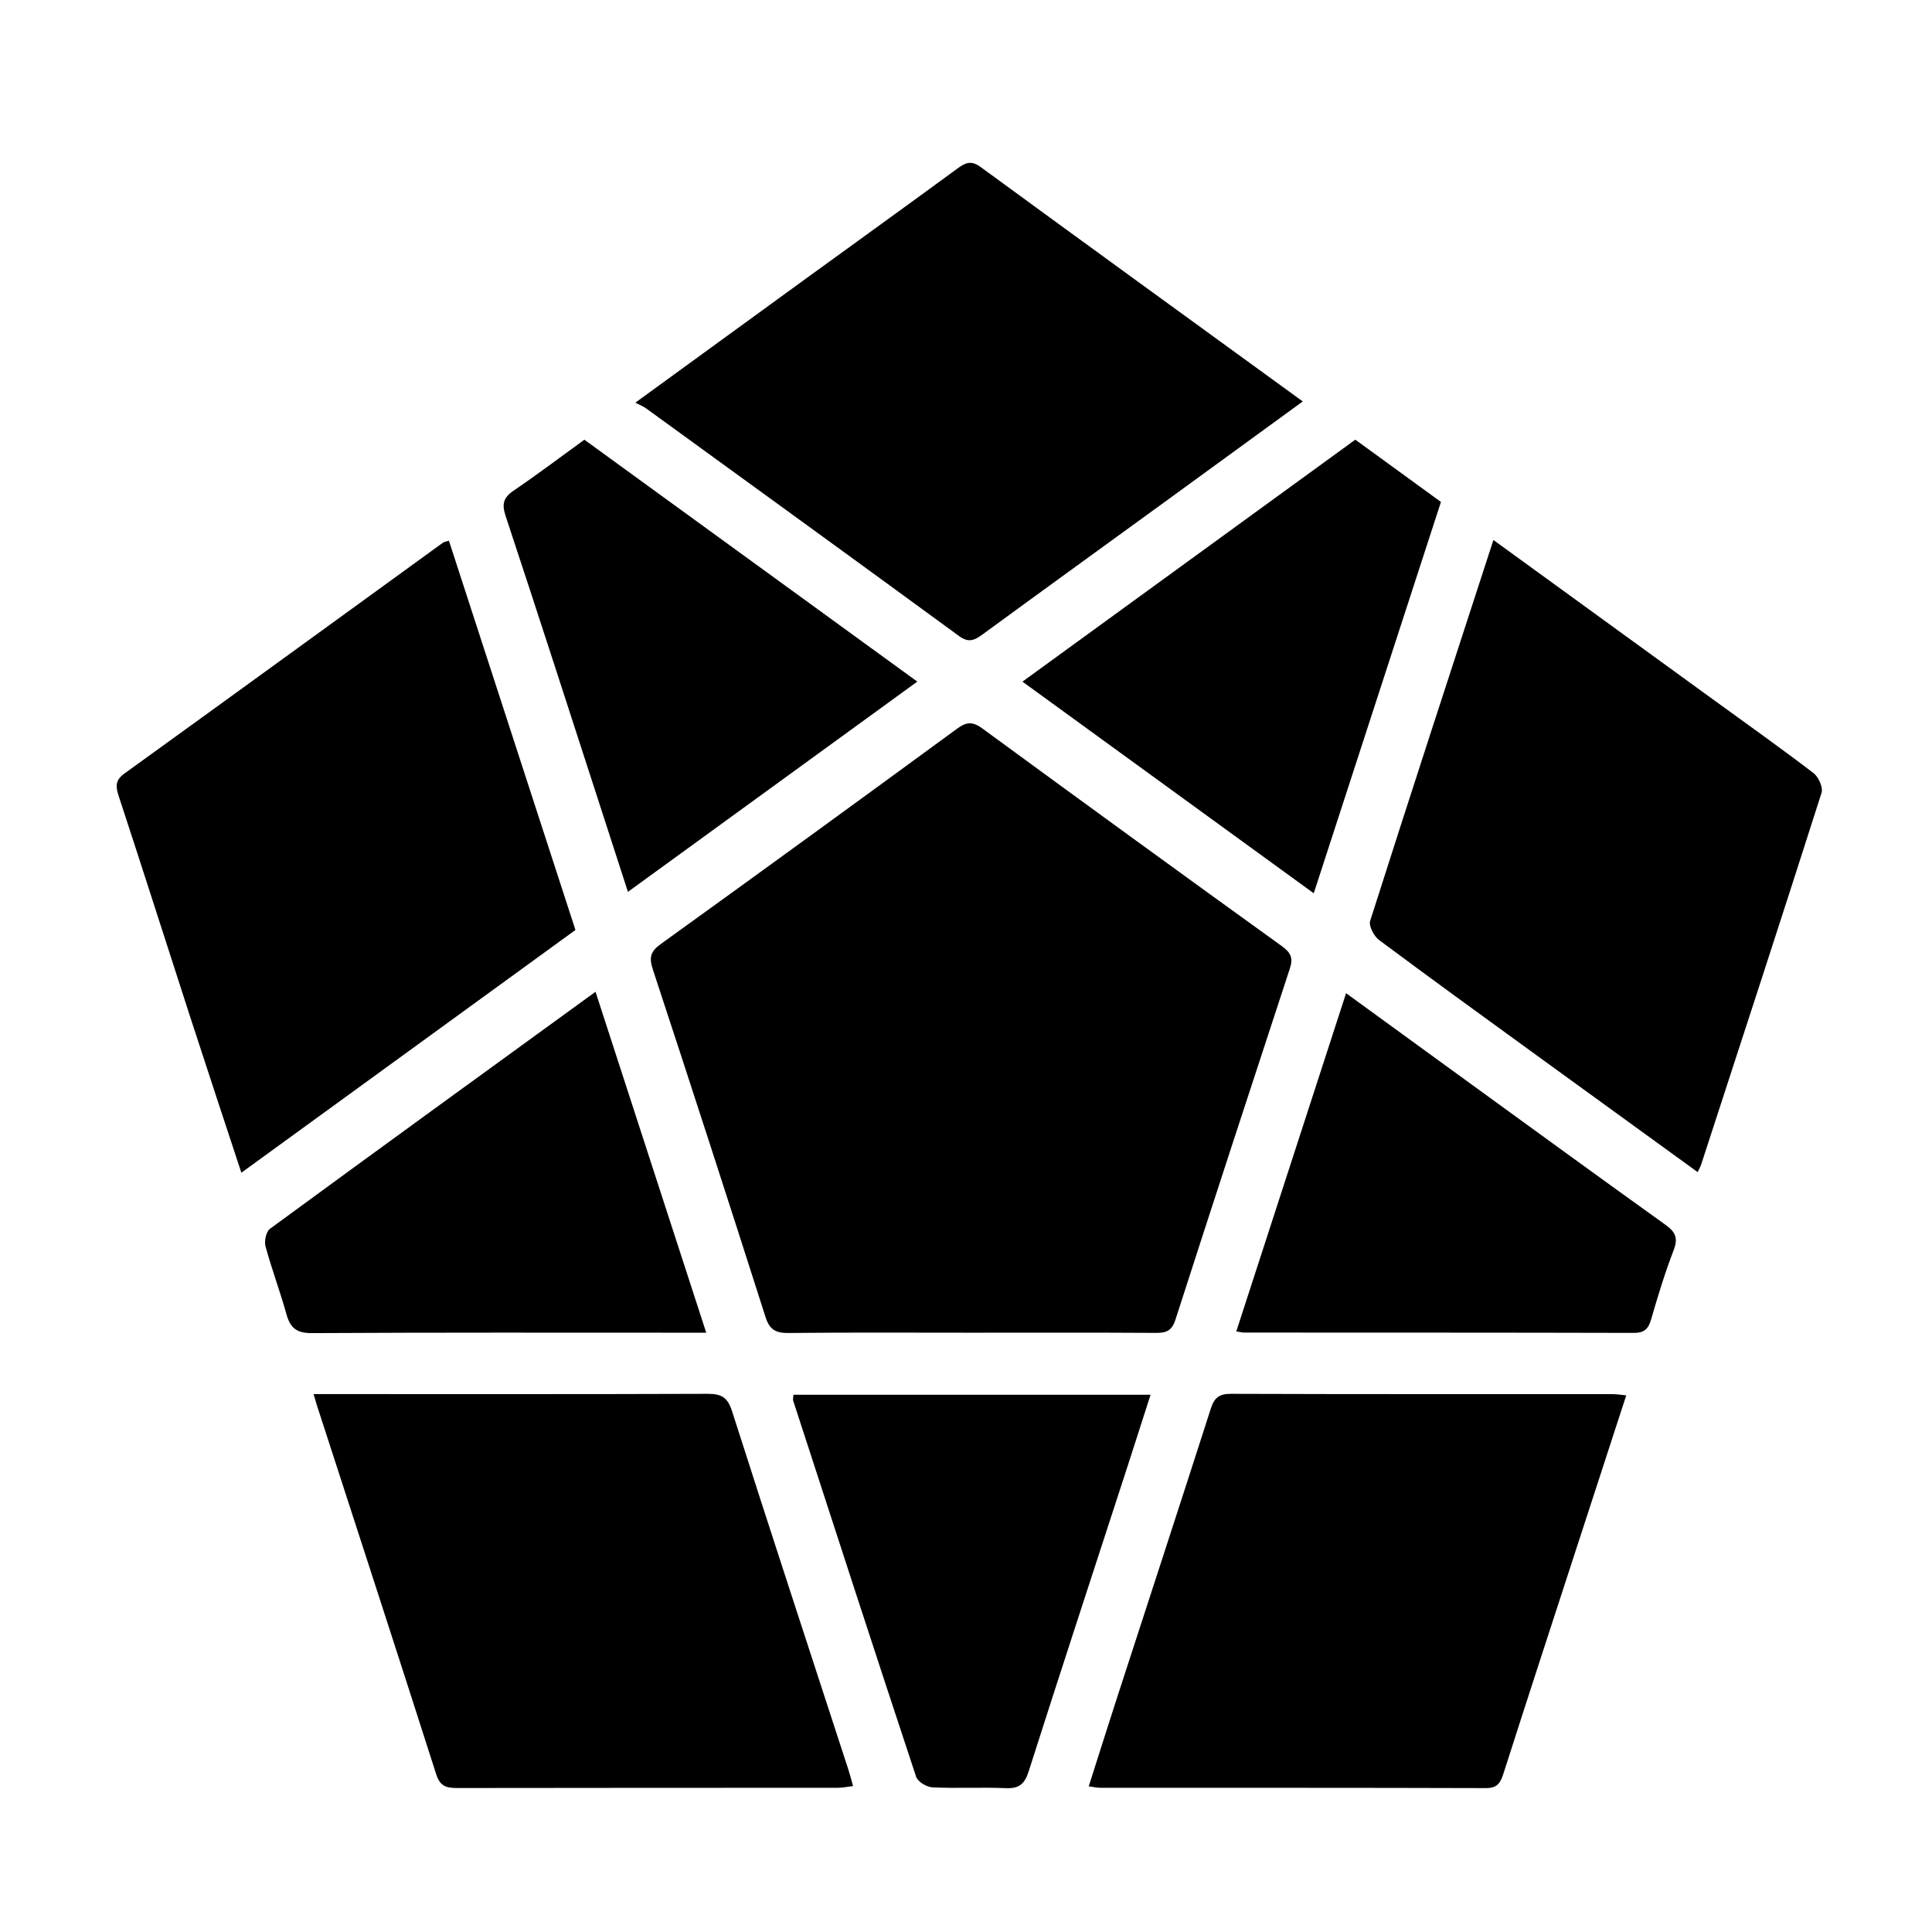
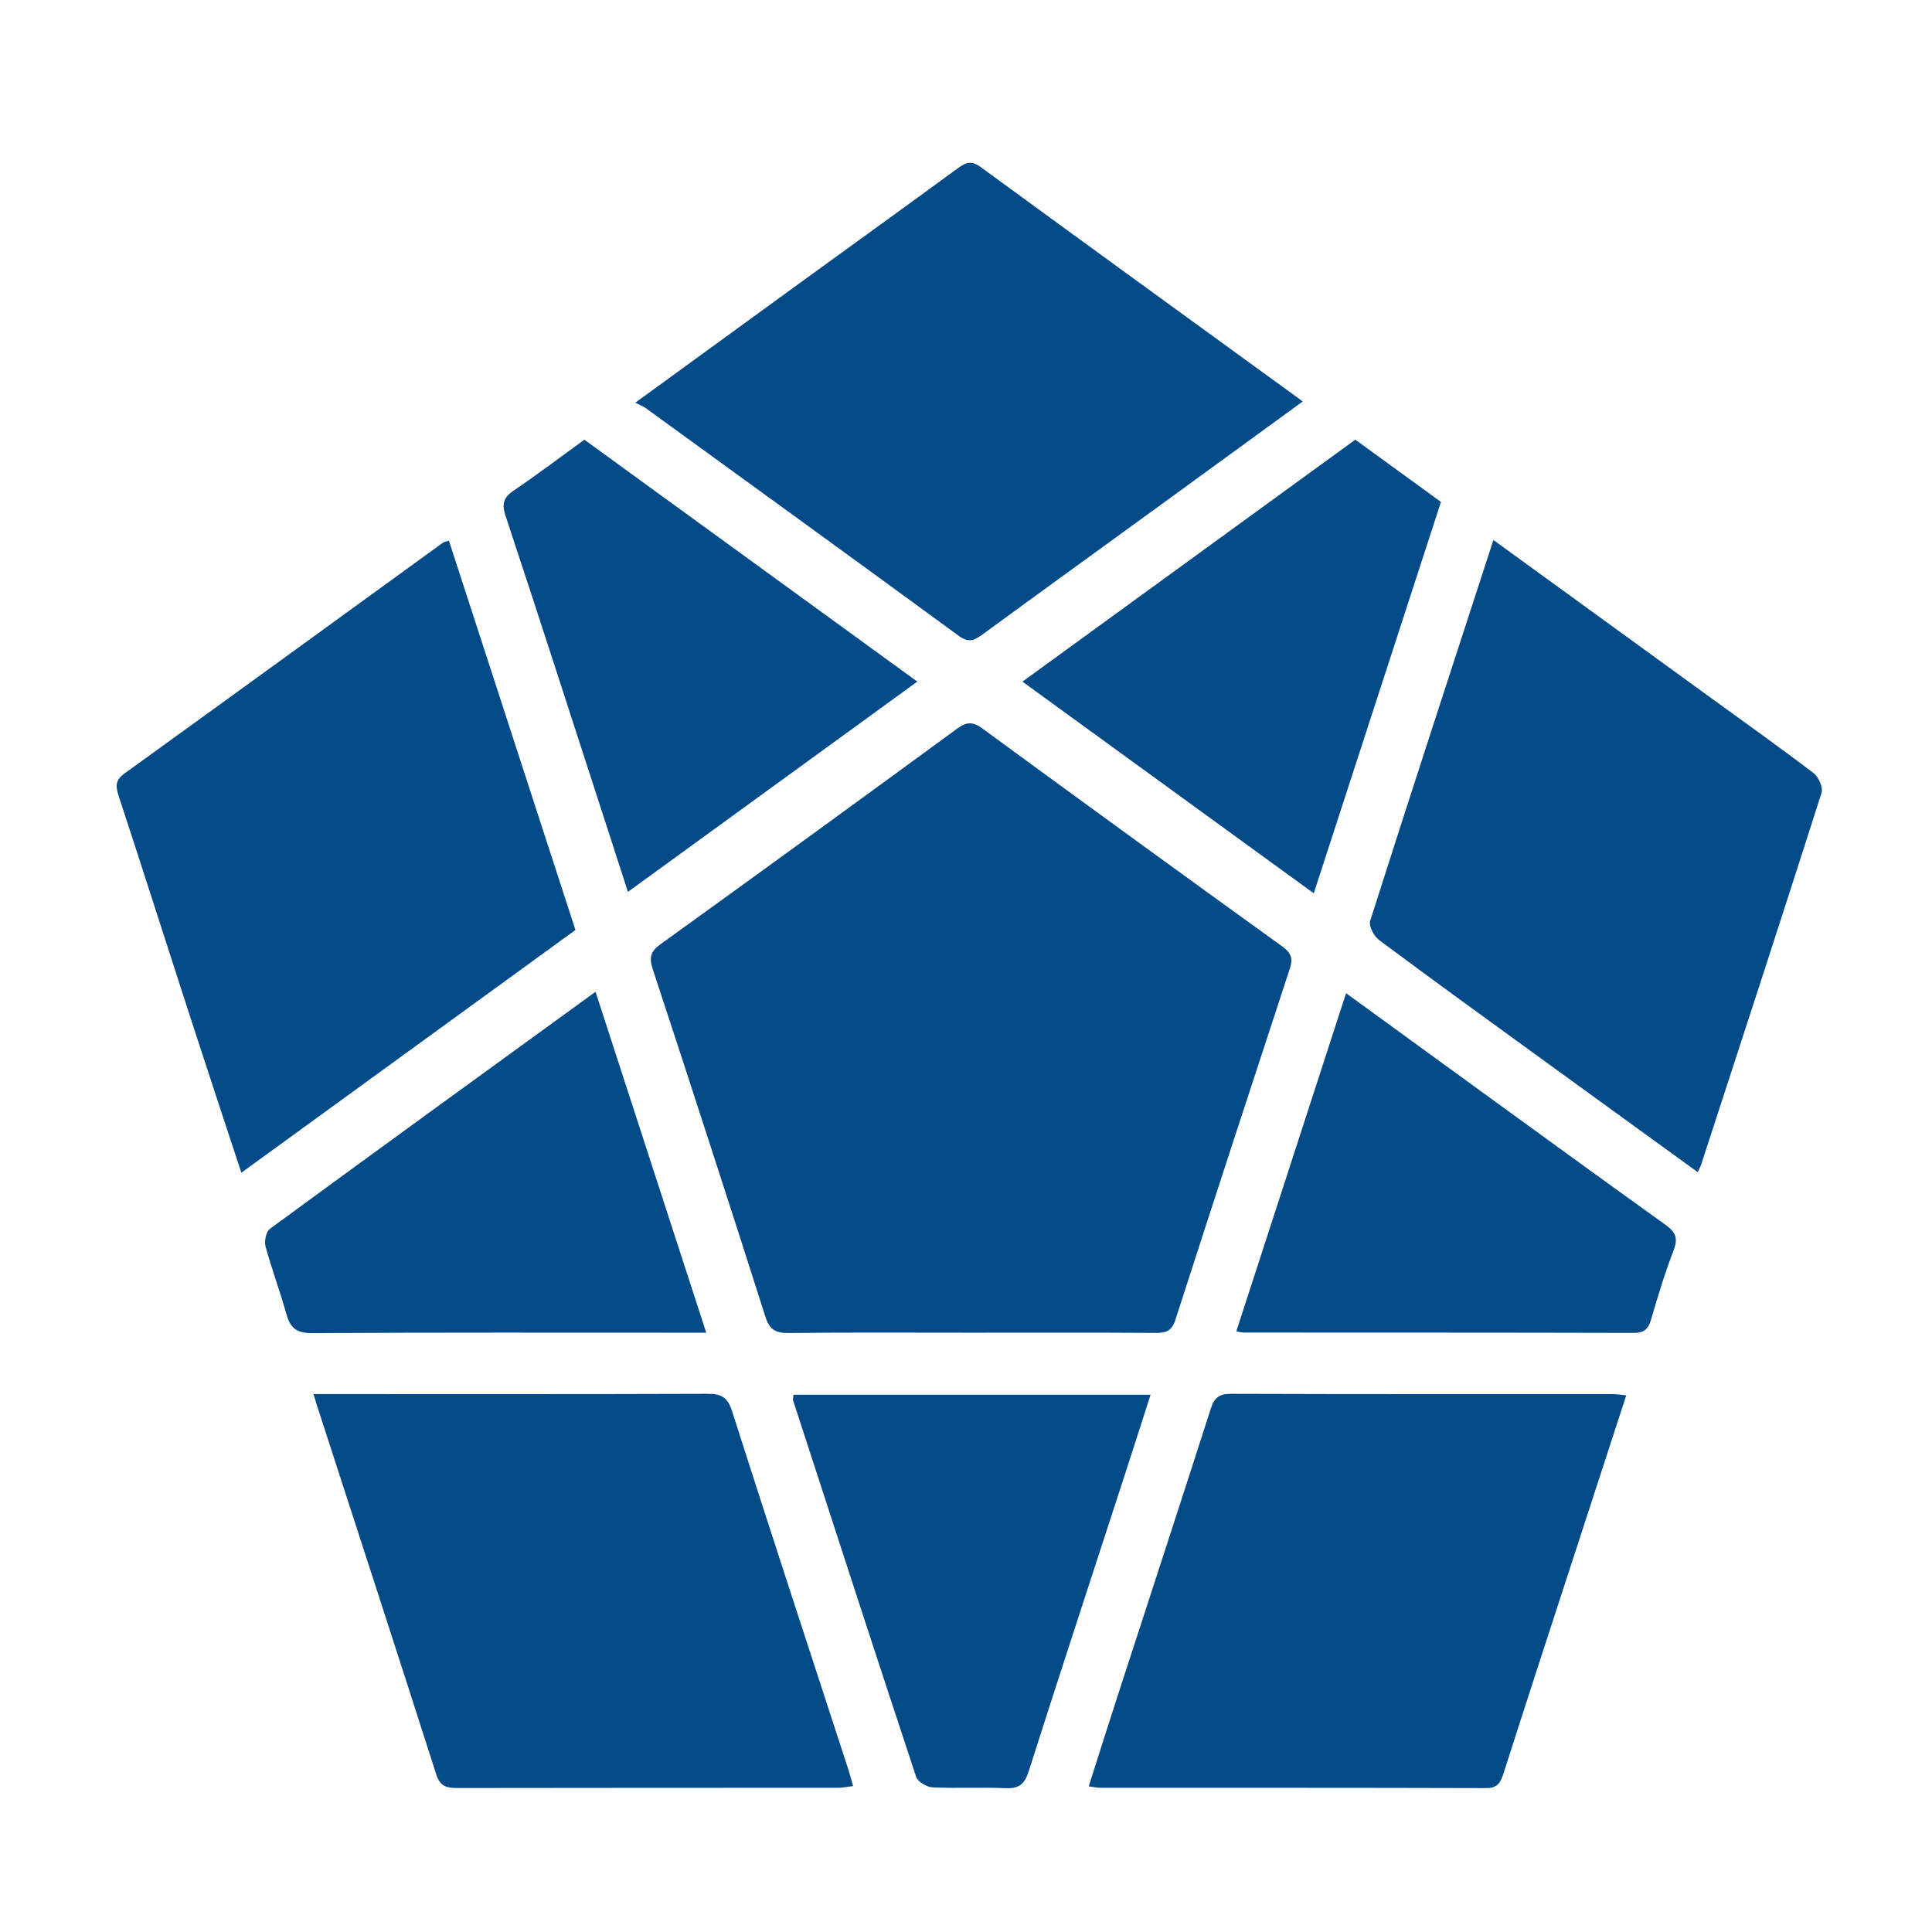
<svg xmlns="http://www.w3.org/2000/svg" version="1.1" id="Layer_1" x="0px" y="0px" width="500px" height="500px" viewBox="0 0 500 500" enable-background="new 0 0 500 500" xml:space="preserve">
  <g>
-     <path fill-rule="evenodd" clip-rule="evenodd" fill="#000000" d="M251.175,344.902c-15.664,0-31.329-0.094-46.992,0.076   c-3.29,0.035-4.977-0.713-6.058-4.1c-9.585-30.042-19.315-60.038-29.172-89.992c-1.001-3.044-0.645-4.628,2.023-6.55   c25.664-18.486,51.241-37.095,76.758-55.784c2.453-1.798,4.058-1.814,6.521-0.01c25.783,18.888,51.632,37.688,77.563,56.373   c2.327,1.678,2.853,3.131,1.999,5.73c-9.939,30.281-19.854,60.571-29.621,90.908c-0.918,2.852-2.357,3.414-5.029,3.397   C283.17,344.851,267.172,344.901,251.175,344.902z" />
-     <path fill-rule="evenodd" clip-rule="evenodd" fill="#000000" d="M81.158,360.791c2.046,0,3.525,0,5.004,0   c32.329,0,64.657,0.049,96.985-0.069c3.509-0.013,5.154,0.878,6.304,4.478c9.896,30.991,20.055,61.898,30.126,92.833   c0.404,1.242,0.718,2.514,1.195,4.201c-1.441,0.171-2.677,0.443-3.913,0.444c-32.828,0.023-65.656-0.002-98.484,0.057   c-2.743,0.005-4.47-0.372-5.472-3.507c-10.209-31.938-20.604-63.815-30.944-95.711C81.759,362.897,81.591,362.269,81.158,360.791z" />
-     <path fill-rule="evenodd" clip-rule="evenodd" fill="#000000" d="M420.871,361.117c-4.331,13.301-8.589,26.358-12.836,39.42   c-6.31,19.401-12.652,38.793-18.867,58.225c-0.783,2.448-1.482,4.007-4.57,3.997c-33.304-0.105-66.607-0.067-99.91-0.084   c-0.78-0.001-1.56-0.191-2.925-0.369c2.513-7.876,4.885-15.417,7.325-22.936c8.092-24.925,16.252-49.826,24.253-74.778   c0.905-2.821,2.142-3.88,5.199-3.869c32.97,0.112,65.94,0.068,98.911,0.083C418.431,360.807,419.41,360.979,420.871,361.117z" />
-     <path fill-rule="evenodd" clip-rule="evenodd" fill="#000000" d="M62.463,303.498c-4.519-13.747-8.896-26.934-13.185-40.148   c-6.194-19.087-12.274-38.211-18.54-57.274c-0.828-2.521-0.974-4.133,1.479-5.901c27.521-19.853,54.961-39.816,82.432-59.739   c0.253-0.184,0.618-0.213,1.529-0.508c10.893,33.512,21.784,67.021,32.747,100.749C120.095,261.623,91.477,282.417,62.463,303.498z   " />
-     <path fill-rule="evenodd" clip-rule="evenodd" fill="#000000" d="M337.155,103.893c-12.396,9.027-24.196,17.632-36.01,26.219   c-15.603,11.342-31.235,22.643-46.801,34.035c-2.063,1.51-3.604,2.317-6.104,0.488c-26.978-19.739-54.042-39.359-81.096-58.996   c-0.669-0.486-1.478-0.782-2.723-1.426c15.37-11.182,29.726-21.637,44.095-32.073c13.05-9.479,26.144-18.896,39.146-28.441   c2.081-1.527,3.582-2.332,6.09-0.498C281.264,63.328,308.865,83.335,337.155,103.893z" />
-     <path fill-rule="evenodd" clip-rule="evenodd" fill="#000000" d="M386.494,139.75c19.439,14.112,38.268,27.78,57.094,41.45   c8.614,6.255,17.301,12.416,25.755,18.88c1.295,0.99,2.515,3.714,2.074,5.095c-10.228,32.07-20.688,64.065-31.114,96.071   c-0.19,0.585-0.5,1.131-0.938,2.104c-13.7-9.934-27.148-19.667-40.578-29.427c-13.991-10.167-28.008-20.3-41.874-30.636   c-1.331-0.992-2.736-3.651-2.317-4.967C365.018,205.616,375.68,172.989,386.494,139.75z" />
-     <path fill-rule="evenodd" clip-rule="evenodd" fill="#000000" d="M372.915,129.904c-10.972,33.757-21.873,67.301-32.916,101.279   c-25.269-18.359-50.017-36.34-75.39-54.775c28.909-21.016,57.462-41.771,86.146-62.622   C358.241,119.231,365.475,124.493,372.915,129.904z" />
-     <path fill-rule="evenodd" clip-rule="evenodd" fill="#000000" d="M205.36,360.961c30.709,0,61.142,0,92.402,0   c-2.201,6.848-4.275,13.36-6.388,19.86c-8.407,25.865-16.896,51.705-25.156,77.617c-1.051,3.297-2.494,4.478-5.923,4.334   c-6.315-0.266-12.658,0.098-18.97-0.206c-1.492-0.071-3.804-1.449-4.228-2.728c-10.741-32.428-21.282-64.923-31.842-97.411   C205.164,362.142,205.295,361.781,205.36,360.961z" />
-     <path fill-rule="evenodd" clip-rule="evenodd" fill="#000000" d="M154.121,256.671c9.645,29.699,19.055,58.677,28.652,88.231   c-2.158,0-3.623,0-5.088,0c-32.322,0-64.646-0.081-96.967,0.105c-3.926,0.022-5.588-1.302-6.579-4.865   c-1.644-5.911-3.82-11.676-5.425-17.596c-0.366-1.351,0.156-3.803,1.157-4.537C97.648,297.64,125.539,277.427,154.121,256.671z" />
-     <path fill-rule="evenodd" clip-rule="evenodd" fill="#000000" d="M237.396,176.399c-25.039,18.193-49.65,36.077-74.886,54.413   c-2.38-7.353-4.586-14.184-6.803-21.011c-8.25-25.418-16.44-50.855-24.841-76.224c-1.021-3.084-0.643-4.775,2.055-6.603   c6.058-4.103,11.897-8.528,18.316-13.178C179.777,134.534,208.398,155.329,237.396,176.399z" />
-     <path fill-rule="evenodd" clip-rule="evenodd" fill="#000000" d="M319.951,344.567c9.437-29.067,18.835-58.019,28.414-87.527   c9.354,6.802,18.334,13.343,27.324,19.87c18.431,13.38,36.829,26.805,55.34,40.072c2.605,1.867,3.309,3.441,2.11,6.561   c-2.255,5.87-4.094,11.913-5.845,17.959c-0.72,2.484-1.812,3.459-4.481,3.451c-33.617-0.088-67.234-0.066-100.852-0.084   C321.474,344.869,320.985,344.728,319.951,344.567z" />
+     <path fill-rule="evenodd" clip-rule="evenodd" fill="#024A88" d="M251.175,344.902c-15.664,0-31.329-0.094-46.992,0.076   c-3.29,0.035-4.977-0.713-6.058-4.1c-9.585-30.042-19.315-60.038-29.172-89.992c-1.001-3.044-0.645-4.628,2.023-6.55   c25.664-18.486,51.241-37.095,76.758-55.784c2.453-1.798,4.058-1.814,6.521-0.01c25.783,18.888,51.632,37.688,77.563,56.373   c2.327,1.678,2.853,3.131,1.999,5.73c-9.939,30.281-19.854,60.571-29.621,90.908c-0.918,2.852-2.357,3.414-5.029,3.397   C283.17,344.851,267.172,344.901,251.175,344.902z" />
+     <path fill-rule="evenodd" clip-rule="evenodd" fill="#024A88" d="M81.158,360.791c2.046,0,3.525,0,5.004,0   c32.329,0,64.657,0.049,96.985-0.069c3.509-0.013,5.154,0.878,6.304,4.478c9.896,30.991,20.055,61.898,30.126,92.833   c0.404,1.242,0.718,2.514,1.195,4.201c-1.441,0.171-2.677,0.443-3.913,0.444c-32.828,0.023-65.656-0.002-98.484,0.057   c-2.743,0.005-4.47-0.372-5.472-3.507c-10.209-31.938-20.604-63.815-30.944-95.711C81.759,362.897,81.591,362.269,81.158,360.791z" />
+     <path fill-rule="evenodd" clip-rule="evenodd" fill="#024A88" d="M420.871,361.117c-4.331,13.301-8.589,26.358-12.836,39.42   c-6.31,19.401-12.652,38.793-18.867,58.225c-0.783,2.448-1.482,4.007-4.57,3.997c-33.304-0.105-66.607-0.067-99.91-0.084   c-0.78-0.001-1.56-0.191-2.925-0.369c2.513-7.876,4.885-15.417,7.325-22.936c8.092-24.925,16.252-49.826,24.253-74.778   c0.905-2.821,2.142-3.88,5.199-3.869c32.97,0.112,65.94,0.068,98.911,0.083C418.431,360.807,419.41,360.979,420.871,361.117z" />
+     <path fill-rule="evenodd" clip-rule="evenodd" fill="#024A88" d="M62.463,303.498c-4.519-13.747-8.896-26.934-13.185-40.148   c-6.194-19.087-12.274-38.211-18.54-57.274c-0.828-2.521-0.974-4.133,1.479-5.901c27.521-19.853,54.961-39.816,82.432-59.739   c0.253-0.184,0.618-0.213,1.529-0.508c10.893,33.512,21.784,67.021,32.747,100.749C120.095,261.623,91.477,282.417,62.463,303.498z   " />
+     <path fill-rule="evenodd" clip-rule="evenodd" fill="#024A88" d="M337.155,103.893c-12.396,9.027-24.196,17.632-36.01,26.219   c-15.603,11.342-31.235,22.643-46.801,34.035c-2.063,1.51-3.604,2.317-6.104,0.488c-26.978-19.739-54.042-39.359-81.096-58.996   c-0.669-0.486-1.478-0.782-2.723-1.426c15.37-11.182,29.726-21.637,44.095-32.073c13.05-9.479,26.144-18.896,39.146-28.441   c2.081-1.527,3.582-2.332,6.09-0.498C281.264,63.328,308.865,83.335,337.155,103.893z" />
+     <path fill-rule="evenodd" clip-rule="evenodd" fill="#024A88" d="M386.494,139.75c19.439,14.112,38.268,27.78,57.094,41.45   c8.614,6.255,17.301,12.416,25.755,18.88c1.295,0.99,2.515,3.714,2.074,5.095c-10.228,32.07-20.688,64.065-31.114,96.071   c-0.19,0.585-0.5,1.131-0.938,2.104c-13.7-9.934-27.148-19.667-40.578-29.427c-13.991-10.167-28.008-20.3-41.874-30.636   c-1.331-0.992-2.736-3.651-2.317-4.967C365.018,205.616,375.68,172.989,386.494,139.75z" />
+     <path fill-rule="evenodd" clip-rule="evenodd" fill="#024A88" d="M372.915,129.904c-10.972,33.757-21.873,67.301-32.916,101.279   c-25.269-18.359-50.017-36.34-75.39-54.775c28.909-21.016,57.462-41.771,86.146-62.622   C358.241,119.231,365.475,124.493,372.915,129.904z" />
+     <path fill-rule="evenodd" clip-rule="evenodd" fill="#024A88" d="M205.36,360.961c30.709,0,61.142,0,92.402,0   c-2.201,6.848-4.275,13.36-6.388,19.86c-8.407,25.865-16.896,51.705-25.156,77.617c-1.051,3.297-2.494,4.478-5.923,4.334   c-6.315-0.266-12.658,0.098-18.97-0.206c-1.492-0.071-3.804-1.449-4.228-2.728c-10.741-32.428-21.282-64.923-31.842-97.411   C205.164,362.142,205.295,361.781,205.36,360.961z" />
+     <path fill-rule="evenodd" clip-rule="evenodd" fill="#024A88" d="M154.121,256.671c9.645,29.699,19.055,58.677,28.652,88.231   c-2.158,0-3.623,0-5.088,0c-32.322,0-64.646-0.081-96.967,0.105c-3.926,0.022-5.588-1.302-6.579-4.865   c-1.644-5.911-3.82-11.676-5.425-17.596c-0.366-1.351,0.156-3.803,1.157-4.537C97.648,297.64,125.539,277.427,154.121,256.671z" />
+     <path fill-rule="evenodd" clip-rule="evenodd" fill="#024A88" d="M237.396,176.399c-25.039,18.193-49.65,36.077-74.886,54.413   c-2.38-7.353-4.586-14.184-6.803-21.011c-8.25-25.418-16.44-50.855-24.841-76.224c-1.021-3.084-0.643-4.775,2.055-6.603   c6.058-4.103,11.897-8.528,18.316-13.178C179.777,134.534,208.398,155.329,237.396,176.399z" />
+     <path fill-rule="evenodd" clip-rule="evenodd" fill="#024A88" d="M319.951,344.567c9.437-29.067,18.835-58.019,28.414-87.527   c9.354,6.802,18.334,13.343,27.324,19.87c18.431,13.38,36.829,26.805,55.34,40.072c2.605,1.867,3.309,3.441,2.11,6.561   c-2.255,5.87-4.094,11.913-5.845,17.959c-0.72,2.484-1.812,3.459-4.481,3.451c-33.617-0.088-67.234-0.066-100.852-0.084   C321.474,344.869,320.985,344.728,319.951,344.567z" />
  </g>
</svg>
